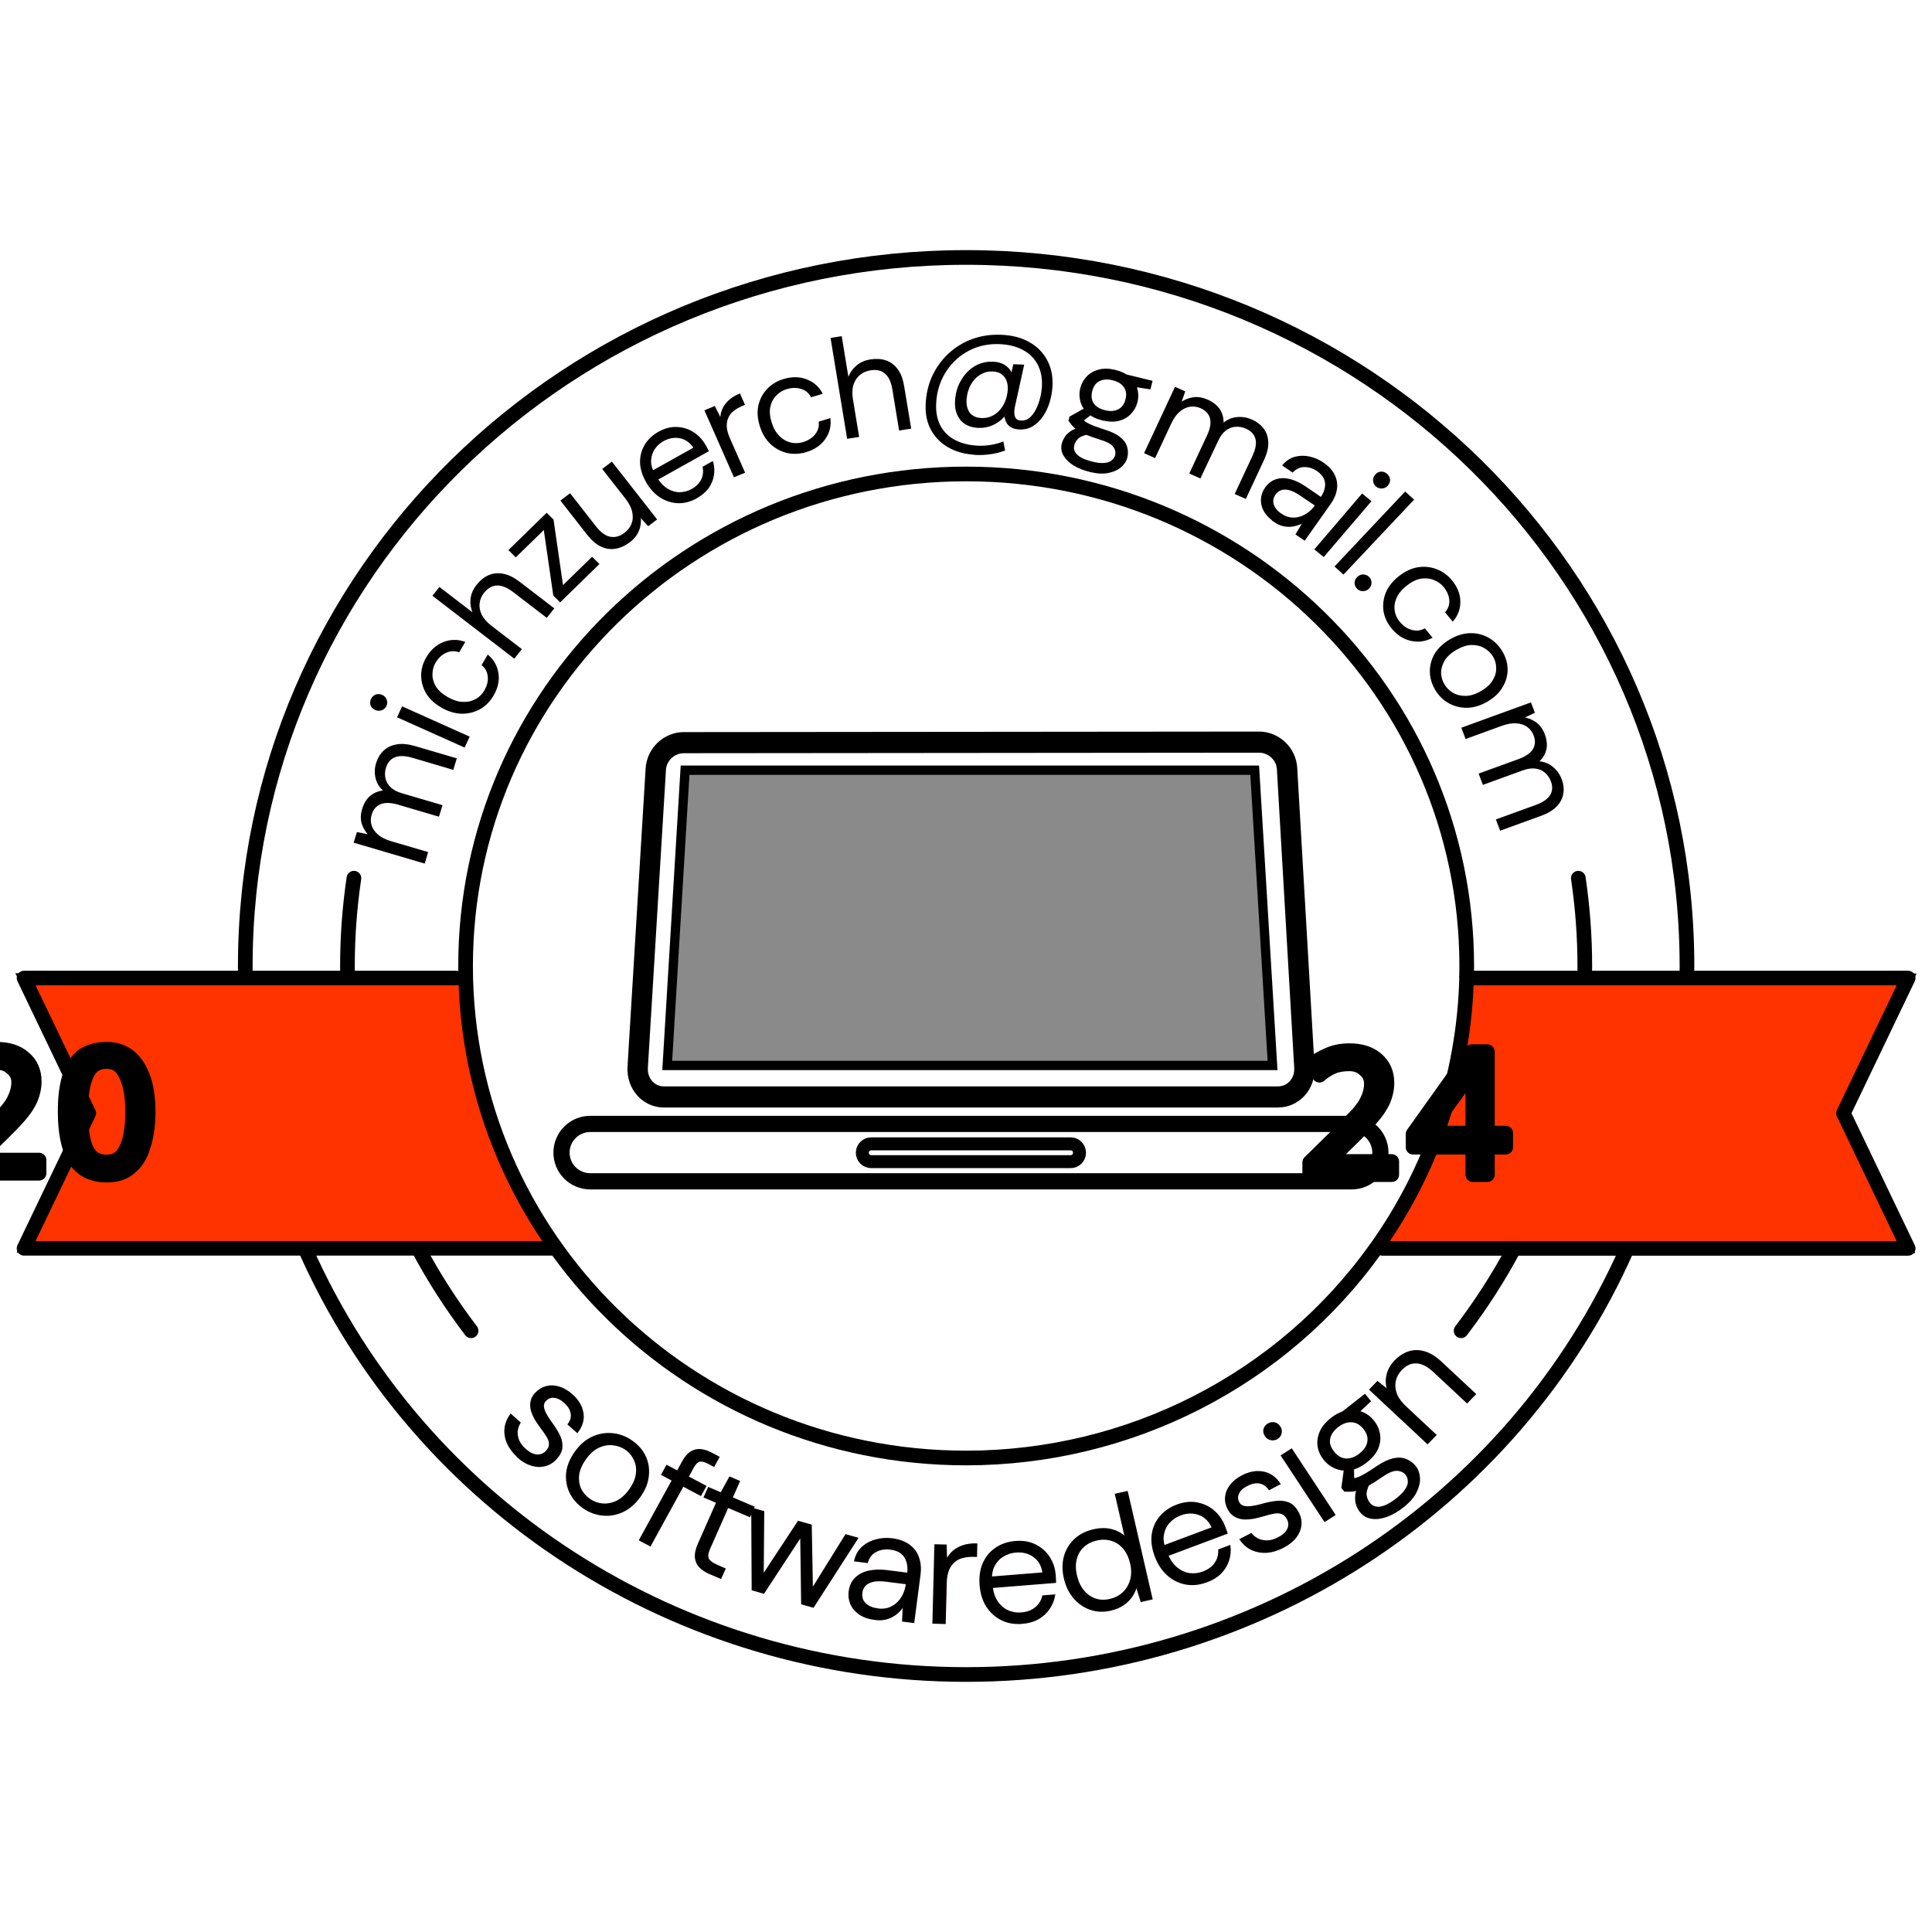
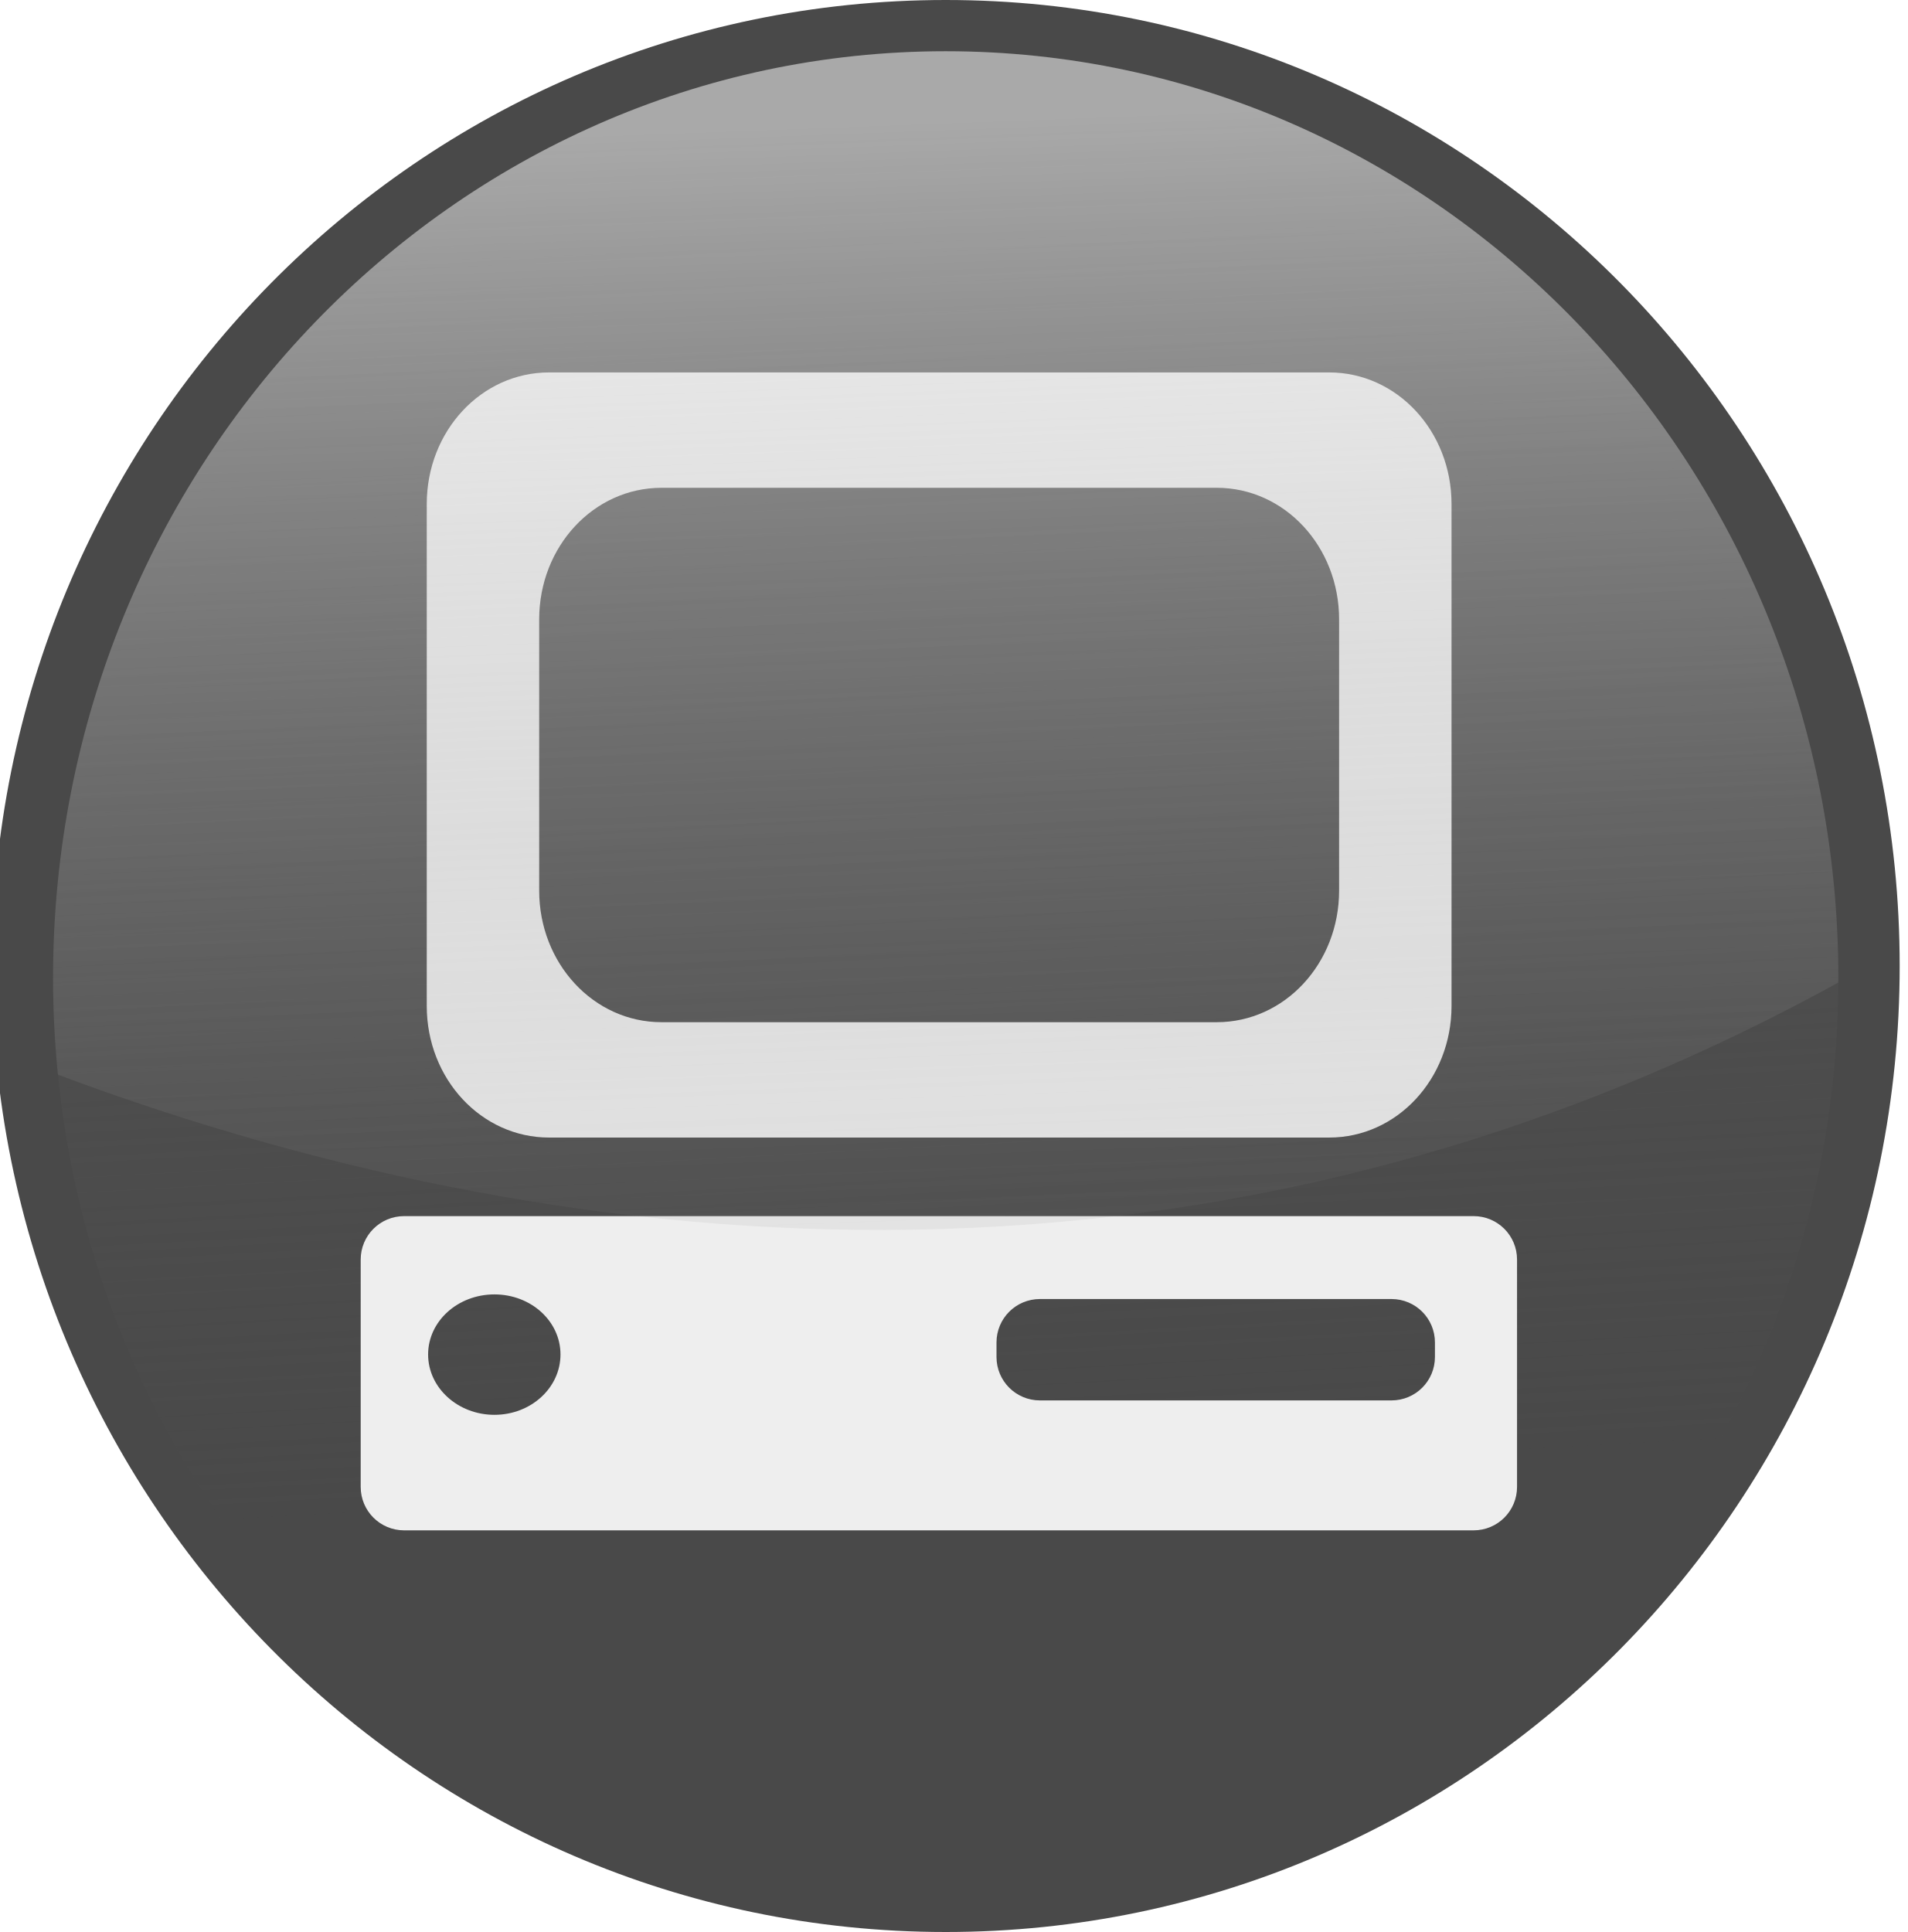
- <svg xmlns="http://www.w3.org/2000/svg" width="128" height="128" viewBox="0 0 33.867 33.867" version="1.1" id="svg1">
-   <defs id="defs1">
-     </defs>
-   <g id="layer1">
-     <g id="g15" transform="matrix(1.071803,0,0,1.071803,-1.018641,1.805767)">
-       <path style="font-variation-settings:'opsz' 25, 'wght' 300;fill:#ff3300;stroke:#000000;stroke-width:0.152;stroke-linecap:round;stroke-linejoin:miter;stroke-dasharray:none;stroke-opacity:1" d="M 8.534,14.308 H 1.323 L 2.415,16.525 1.344,18.727 H 10.069 L 9.448,17.81 8.904,16.541 8.66,15.502 Z" id="path13" />
-       <path id="rect28" style="font-variation-settings:'opsz' 25, 'wght' 300;fill:none;stroke:#000000;stroke-width:0.238;stroke-linecap:round;stroke-linejoin:round" d="M 9.96,18.732 H 1.343 L 2.403,16.522 1.343,14.311 v 0 h 7.073" />
-       <g id="g14">
-         <path style="font-variation-settings:'opsz' 25, 'wght' 300;fill:#ff3300;stroke:#000000;stroke-width:0.152;stroke-linecap:round;stroke-linejoin:miter;stroke-dasharray:none;stroke-opacity:1" d="m 24.965,14.313 h 7.21 l -1.091,2.218 1.07,2.202 h -8.725 l 0.621,-0.917 0.544,-1.27 0.243,-1.039 z" id="path14" />
-         <path id="path2" style="font-variation-settings:'opsz' 25, 'wght' 300;fill:none;stroke:none;stroke-width:0.275" d="m 9.018,21.715 a 10.936,10.749 0 0 0 15.466,0 10.936,10.749 0 0 0 0,-15.201 10.936,10.749 0 0 0 -15.466,0 10.936,10.749 0 0 0 0,15.201 z" />
-         <ellipse style="fill:none;stroke:none;stroke-width:0.298;stroke-dasharray:none;stroke-opacity:1" id="path1" cx="-19.052" cy="-10.926" transform="matrix(-0.9842106,-0.1770012,0.1830169,-0.9831098,0,0)" rx="8.982" ry="8.838" />
-         <path style="font-size:0.788px;line-height:0.191em;font-family:'DM Sans';-inkscape-font-specification:'DM Sans, @opsz=40.0,wght=300';font-variation-settings:'opsz' 40, 'wght' 300;letter-spacing:0.009px;stroke:#070001;stroke-width:0.033" d="m 7.886,12.419 -1.131,-0.333 0.044,-0.143 0.197,0.038 0.003,-0.009 q -0.08,-0.08 -0.115,-0.185 -0.035,-0.106 0.006,-0.24 0.022,-0.072 0.063,-0.133 0.042,-0.063 0.111,-0.104 0.07,-0.043 0.178,-0.053 l 0.003,-0.009 Q 7.143,11.169 7.111,11.048 q -0.032,-0.124 0.006,-0.247 0.036,-0.119 0.117,-0.195 0.081,-0.079 0.207,-0.1 0.124,-0.022 0.292,0.027 L 8.401,10.729 8.353,10.886 7.703,10.694 q -0.187,-0.055 -0.301,-0.008 -0.114,0.047 -0.155,0.182 -0.028,0.092 -0.008,0.181 0.019,0.086 0.088,0.153 0.069,0.067 0.19,0.102 l 0.65,0.191 -0.048,0.157 -0.65,-0.191 q -0.187,-0.055 -0.301,-0.008 -0.114,0.047 -0.155,0.182 -0.028,0.092 -0.001,0.183 0.028,0.089 0.11,0.16 0.083,0.071 0.224,0.112 l 0.586,0.172 z M 8.541,10.52 7.466,10.038 7.535,9.889 8.61,10.371 Z M 7.256,9.854 q -0.021,0.045 -0.068,0.062 -0.047,0.017 -0.095,-0.004 -0.05,-0.022 -0.066,-0.066 -0.015,-0.046 0.006,-0.092 0.021,-0.045 0.066,-0.063 0.045,-0.018 0.097,0.005 0.045,0.02 0.063,0.067 0.018,0.047 -0.003,0.091 z M 9.008,9.684 Q 8.926,9.824 8.794,9.9 8.66,9.973 8.501,9.972 8.341,9.967 8.181,9.876 8.018,9.784 7.936,9.651 7.856,9.516 7.855,9.367 7.854,9.215 7.936,9.075 8.04,8.899 8.202,8.834 8.365,8.767 8.536,8.822 l -0.083,0.142 q -0.116,-0.036 -0.222,0.017 -0.104,0.051 -0.171,0.165 -0.052,0.089 -0.053,0.197 -0.002,0.107 0.059,0.209 0.062,0.1 0.2,0.179 0.103,0.059 0.198,0.075 0.094,0.013 0.176,-0.005 0.081,-0.021 0.145,-0.069 0.062,-0.049 0.101,-0.116 0.044,-0.075 0.056,-0.152 0.011,-0.08 -0.011,-0.15 -0.021,-0.071 -0.083,-0.125 L 8.932,9.046 Q 9.063,9.161 9.087,9.334 9.112,9.508 9.008,9.684 Z M 9.359,9.065 8.046,8.056 l 0.094,-0.118 0.563,0.432 0.006,-0.007 Q 8.65,8.235 8.662,8.117 8.673,7.997 8.758,7.89 8.843,7.783 8.949,7.737 9.055,7.691 9.181,7.716 9.304,7.739 9.443,7.846 L 9.993,8.268 9.89,8.397 9.355,7.987 Q 9.201,7.869 9.075,7.875 8.95,7.881 8.855,8 q -0.066,0.083 -0.077,0.181 -0.011,0.098 0.037,0.197 0.049,0.097 0.166,0.187 l 0.482,0.37 z m 0.753,-0.921 -0.097,-0.096 -0.159,-1.098 -0.47,0.458 -0.097,-0.096 0.602,-0.587 0.097,0.096 0.159,1.098 0.487,-0.475 0.097,0.096 z m 1.126,-0.971 q -0.108,0.081 -0.224,0.101 -0.115,0.019 -0.228,-0.034 -0.115,-0.055 -0.222,-0.192 l -0.425,-0.543 0.132,-0.1 0.414,0.529 q 0.119,0.152 0.243,0.176 0.124,0.024 0.245,-0.067 0.087,-0.066 0.121,-0.156 0.036,-0.092 0.013,-0.199 -0.023,-0.11 -0.111,-0.223 l -0.373,-0.477 0.132,-0.1 0.72,0.92 -0.121,0.091 -0.135,-0.146 -0.008,0.006 q 0.018,0.122 -0.025,0.229 -0.043,0.106 -0.147,0.185 z m 1.1,-0.722 q -0.145,0.081 -0.294,0.078 -0.151,-0.005 -0.283,-0.087 -0.134,-0.084 -0.227,-0.245 -0.093,-0.161 -0.099,-0.313 -0.004,-0.154 0.072,-0.283 0.076,-0.129 0.223,-0.211 0.149,-0.083 0.293,-0.075 0.143,0.006 0.26,0.081 0.117,0.075 0.188,0.197 0.012,0.02 0.025,0.043 0.013,0.022 0.027,0.052 L 11.664,6.168 11.594,6.046 12.314,5.643 q -0.092,-0.145 -0.236,-0.175 -0.143,-0.03 -0.284,0.048 -0.093,0.052 -0.15,0.138 -0.057,0.086 -0.061,0.193 -0.005,0.105 0.062,0.221 l 0.032,0.055 q 0.079,0.136 0.184,0.199 0.104,0.061 0.21,0.06 0.108,-0.004 0.197,-0.053 0.116,-0.065 0.164,-0.162 0.048,-0.097 0.027,-0.209 l 0.141,-0.079 q 0.028,0.105 0.01,0.212 -0.018,0.107 -0.084,0.2 -0.068,0.092 -0.188,0.159 z M 12.963,6.1 12.493,5.035 l 0.14,-0.059 0.103,0.204 0.009,-0.004 q 0.002,-0.09 0.034,-0.165 0.034,-0.076 0.1,-0.137 0.066,-0.061 0.165,-0.103 l 0.069,0.157 -0.042,0.018 q -0.074,0.032 -0.134,0.08 -0.058,0.045 -0.088,0.112 -0.031,0.064 -0.029,0.153 0.004,0.085 0.052,0.195 l 0.243,0.552 z m 1.17,-0.407 q -0.157,0.048 -0.307,0.015 -0.148,-0.036 -0.264,-0.143 -0.114,-0.11 -0.169,-0.284 -0.056,-0.177 -0.024,-0.328 0.034,-0.152 0.137,-0.262 0.104,-0.112 0.261,-0.16 0.198,-0.06 0.362,3.582e-4 0.166,0.06 0.254,0.214 l -0.159,0.048 Q 14.164,4.689 14.049,4.658 13.937,4.626 13.809,4.665 13.709,4.695 13.634,4.774 q -0.076,0.077 -0.101,0.192 -0.024,0.115 0.023,0.265 0.035,0.112 0.094,0.187 0.06,0.072 0.133,0.114 0.074,0.039 0.154,0.046 0.079,0.005 0.154,-0.017 0.084,-0.026 0.146,-0.074 0.064,-0.051 0.095,-0.117 0.034,-0.067 0.026,-0.147 l 0.159,-0.048 q 0.017,0.171 -0.085,0.315 -0.102,0.144 -0.3,0.204 z m 0.686,-0.22 -0.266,-1.617 0.15,-0.024 0.114,0.693 0.009,-0.002 q 0.046,-0.133 0.136,-0.211 0.09,-0.081 0.227,-0.102 0.136,-0.022 0.246,0.015 0.11,0.037 0.185,0.139 0.074,0.1 0.102,0.271 l 0.112,0.677 -0.165,0.026 -0.108,-0.658 q -0.031,-0.189 -0.129,-0.269 -0.095,-0.08 -0.248,-0.055 -0.106,0.017 -0.182,0.081 -0.076,0.064 -0.11,0.169 -0.031,0.104 -0.007,0.248 l 0.098,0.594 z m 2.095,0.264 q -0.25,-0.01 -0.436,-0.113 -0.184,-0.101 -0.284,-0.28 -0.098,-0.177 -0.088,-0.413 0.01,-0.246 0.104,-0.455 0.097,-0.209 0.26,-0.362 0.164,-0.155 0.381,-0.236 0.218,-0.081 0.472,-0.071 0.262,0.01 0.451,0.116 0.189,0.106 0.286,0.285 0.098,0.179 0.088,0.411 -0.005,0.133 -0.044,0.261 -0.036,0.127 -0.105,0.23 -0.068,0.1 -0.161,0.16 -0.093,0.057 -0.212,0.053 -0.138,-0.005 -0.194,-0.092 -0.054,-0.086 -0.034,-0.217 l 0.013,-0.081 0.036,0.058 q -0.068,0.147 -0.205,0.231 -0.134,0.081 -0.289,0.075 -0.181,-0.007 -0.279,-0.119 -0.096,-0.114 -0.088,-0.296 0.005,-0.129 0.05,-0.244 0.048,-0.118 0.127,-0.206 0.08,-0.091 0.187,-0.14 0.109,-0.05 0.238,-0.045 0.15,0.006 0.235,0.089 0.087,0.083 0.095,0.236 l -0.049,0.026 0.067,-0.309 0.145,0.006 -0.149,0.676 q -0.021,0.102 0.005,0.169 0.026,0.067 0.116,0.07 0.081,0.003 0.145,-0.048 0.064,-0.054 0.108,-0.141 0.046,-0.09 0.072,-0.194 0.026,-0.104 0.03,-0.203 0.008,-0.208 -0.076,-0.361 -0.082,-0.153 -0.245,-0.239 -0.161,-0.088 -0.392,-0.097 -0.217,-0.008 -0.405,0.064 -0.186,0.072 -0.33,0.21 -0.141,0.135 -0.225,0.321 -0.081,0.184 -0.09,0.399 -0.009,0.213 0.073,0.366 0.084,0.155 0.245,0.239 0.163,0.086 0.389,0.095 0.1,0.004 0.203,-0.013 0.103,-0.015 0.193,-0.051 l 0.022,0.116 q -0.106,0.038 -0.224,0.055 -0.115,0.017 -0.234,0.012 z m 0.092,-0.568 q 0.107,0.004 0.2,-0.048 0.093,-0.053 0.154,-0.149 0.064,-0.098 0.083,-0.229 0.016,-0.098 -0.007,-0.181 -0.023,-0.083 -0.085,-0.132 -0.062,-0.052 -0.167,-0.056 -0.098,-0.004 -0.178,0.038 -0.08,0.039 -0.138,0.109 -0.058,0.068 -0.09,0.158 -0.032,0.088 -0.036,0.184 -0.005,0.133 0.06,0.218 0.068,0.082 0.204,0.088 z m 1.773,0.849 Q 18.626,5.981 18.516,5.913 18.408,5.845 18.357,5.756 q -0.049,-0.087 -0.024,-0.184 0.011,-0.043 0.041,-0.094 0.03,-0.051 0.093,-0.095 0.063,-0.045 0.167,-0.068 l 0.12,0.087 q -0.135,0.027 -0.184,0.078 -0.05,0.051 -0.066,0.116 -0.015,0.059 0.011,0.111 0.025,0.054 0.098,0.099 0.075,0.045 0.202,0.076 0.127,0.031 0.209,0.02 0.081,-0.009 0.123,-0.049 0.044,-0.038 0.057,-0.087 0.02,-0.077 -0.031,-0.15 -0.05,-0.073 -0.221,-0.124 -0.139,-0.044 -0.228,-0.08 -0.086,-0.038 -0.141,-0.073 -0.052,-0.037 -0.083,-0.071 -0.03,-0.036 -0.057,-0.074 l 0.014,-0.054 0.272,-0.153 0.089,0.075 -0.199,0.154 0.014,-0.057 q 0.02,0.027 0.039,0.048 0.02,0.019 0.056,0.04 0.037,0.019 0.106,0.048 0.072,0.027 0.194,0.067 0.152,0.049 0.233,0.115 0.084,0.066 0.107,0.149 0.026,0.081 0.003,0.174 -0.019,0.075 -0.092,0.141 -0.073,0.066 -0.2,0.093 -0.125,0.027 -0.298,-0.015 z m 0.208,-0.841 q -0.146,-0.036 -0.234,-0.113 -0.086,-0.079 -0.116,-0.183 -0.03,-0.104 -0.003,-0.213 0.028,-0.111 0.104,-0.187 0.076,-0.078 0.189,-0.106 0.115,-0.03 0.261,0.006 0.146,0.036 0.231,0.114 0.088,0.077 0.116,0.18 0.031,0.102 0.003,0.213 -0.028,0.109 -0.104,0.187 -0.074,0.078 -0.189,0.108 -0.113,0.028 -0.258,-0.008 z m 0.035,-0.136 q 0.132,0.032 0.225,-0.017 0.096,-0.049 0.127,-0.174 0.032,-0.127 -0.03,-0.212 -0.059,-0.087 -0.191,-0.119 -0.134,-0.033 -0.23,0.016 -0.093,0.047 -0.125,0.174 -0.032,0.125 0.027,0.212 0.061,0.087 0.195,0.12 z m 0.308,-0.441 -0.023,-0.16 0.474,0.116 -0.028,0.109 z m 0.354,1.118 0.492,-1.055 0.139,0.062 -0.066,0.187 0.009,0.004 q 0.091,-0.067 0.203,-0.086 0.111,-0.019 0.241,0.039 0.069,0.031 0.125,0.08 0.058,0.049 0.09,0.123 0.033,0.074 0.029,0.18 l 0.009,0.004 q 0.093,-0.087 0.22,-0.102 0.13,-0.014 0.249,0.04 0.115,0.052 0.181,0.141 0.068,0.09 0.072,0.215 0.005,0.123 -0.068,0.281 l -0.291,0.623 -0.152,-0.068 0.283,-0.606 q 0.081,-0.174 0.05,-0.292 -0.032,-0.117 -0.162,-0.176 -0.089,-0.04 -0.181,-0.033 -0.089,0.006 -0.166,0.064 -0.077,0.058 -0.129,0.171 L 20.575,6.119 20.423,6.051 20.706,5.445 q 0.081,-0.174 0.05,-0.292 -0.032,-0.117 -0.162,-0.176 -0.089,-0.04 -0.184,-0.026 -0.093,0.015 -0.176,0.085 -0.083,0.071 -0.144,0.203 L 19.834,5.786 Z m 2.121,1.124 q -0.121,-0.083 -0.173,-0.178 -0.05,-0.097 -0.042,-0.191 0.008,-0.094 0.064,-0.173 0.071,-0.1 0.171,-0.131 0.102,-0.033 0.222,-0.002 0.12,0.031 0.245,0.116 l 0.266,0.182 q 0.064,-0.09 0.077,-0.175 0.015,-0.083 -0.018,-0.155 -0.034,-0.071 -0.118,-0.129 -0.102,-0.069 -0.213,-0.068 -0.11,-7.504e-4 -0.197,0.085 l -0.145,-0.099 q 0.085,-0.096 0.195,-0.124 0.113,-0.028 0.227,-0.002 0.116,0.025 0.214,0.092 0.135,0.092 0.186,0.201 0.053,0.11 0.033,0.228 -0.018,0.116 -0.1,0.231 l -0.414,0.586 -0.125,-0.085 0.116,-0.197 -0.008,-0.005 q -0.048,0.027 -0.105,0.045 -0.057,0.018 -0.116,0.021 -0.058,0.003 -0.121,-0.014 -0.061,-0.016 -0.124,-0.059 z m 0.098,-0.11 q 0.068,0.047 0.143,0.06 0.078,0.013 0.153,-0.007 0.077,-0.019 0.148,-0.07 0.072,-0.053 0.131,-0.136 v 0 L 22.22,6.405 q -0.106,-0.072 -0.188,-0.091 -0.08,-0.018 -0.139,0.005 -0.056,0.022 -0.094,0.075 -0.038,0.054 -0.041,0.112 -0.001,0.059 0.033,0.117 0.037,0.059 0.111,0.11 z m 0.567,0.566 0.76,-0.889 0.128,0.105 -0.76,0.889 z m 0.997,-1.038 q -0.038,-0.032 -0.043,-0.081 -0.004,-0.049 0.029,-0.089 0.035,-0.041 0.082,-0.045 0.049,-0.003 0.089,0.031 0.038,0.032 0.044,0.079 0.006,0.048 -0.031,0.091 -0.032,0.038 -0.082,0.042 -0.05,0.004 -0.089,-0.027 z m -0.667,1.319 1.133,-1.202 0.122,0.111 -1.133,1.202 z m 0.357,0.354 q -0.037,-0.037 -0.036,-0.086 0.002,-0.048 0.039,-0.084 0.037,-0.036 0.085,-0.036 0.051,4.444e-4 0.087,0.037 0.035,0.035 0.033,0.083 0.001,0.048 -0.038,0.086 -0.036,0.034 -0.086,0.034 -0.049,0.001 -0.084,-0.034 z m 0.567,0.651 Q 23.619,8.458 23.594,8.309 23.573,8.16 23.63,8.015 23.691,7.87 23.835,7.755 23.981,7.638 24.136,7.61 q 0.157,-0.026 0.298,0.027 0.145,0.053 0.249,0.178 0.131,0.158 0.135,0.33 0.005,0.174 -0.107,0.312 L 24.606,8.33 q 0.076,-0.094 0.063,-0.21 -0.012,-0.114 -0.096,-0.216 -0.066,-0.08 -0.169,-0.119 -0.101,-0.04 -0.22,-0.021 -0.117,0.021 -0.241,0.12 -0.092,0.074 -0.142,0.155 -0.046,0.082 -0.058,0.164 -0.009,0.082 0.014,0.158 0.024,0.074 0.074,0.134 0.056,0.067 0.124,0.106 0.072,0.039 0.146,0.043 0.076,0.006 0.149,-0.031 l 0.105,0.127 q -0.156,0.079 -0.329,0.04 Q 23.853,8.741 23.723,8.583 Z m 0.715,1.007 q -0.084,-0.139 -0.087,-0.289 -0.002,-0.149 0.076,-0.285 0.081,-0.135 0.243,-0.23 0.163,-0.096 0.322,-0.1 0.159,-0.003 0.293,0.071 0.134,0.074 0.218,0.213 0.086,0.141 0.087,0.289 0.002,0.149 -0.078,0.283 -0.078,0.136 -0.242,0.232 -0.161,0.095 -0.322,0.1 -0.159,0.003 -0.293,-0.071 -0.133,-0.072 -0.218,-0.213 z m 0.123,-0.072 q 0.056,0.092 0.149,0.144 0.096,0.053 0.216,0.05 0.123,-0.004 0.257,-0.083 0.137,-0.08 0.196,-0.184 0.061,-0.101 0.057,-0.208 -6.8e-4,-0.106 -0.056,-0.196 -0.055,-0.09 -0.151,-0.143 -0.094,-0.054 -0.214,-0.051 -0.12,0.003 -0.257,0.083 -0.135,0.079 -0.197,0.182 -0.059,0.103 -0.059,0.209 0.004,0.107 0.059,0.197 z m 0.31,0.708 1.108,-0.403 0.053,0.14 -0.181,0.086 0.003,0.009 q 0.113,0.016 0.205,0.08 0.093,0.064 0.142,0.195 0.026,0.07 0.031,0.143 0.005,0.075 -0.025,0.149 -0.03,0.076 -0.11,0.147 l 0.003,0.009 q 0.128,0.003 0.229,0.082 0.101,0.08 0.147,0.201 0.044,0.116 0.026,0.225 -0.017,0.111 -0.104,0.202 -0.085,0.091 -0.25,0.151 l -0.654,0.238 -0.058,-0.154 0.636,-0.231 q 0.183,-0.067 0.245,-0.171 0.062,-0.105 0.013,-0.237 -0.034,-0.09 -0.104,-0.149 -0.067,-0.058 -0.164,-0.07 -0.096,-0.012 -0.214,0.031 l -0.636,0.231 -0.058,-0.154 0.636,-0.231 q 0.183,-0.067 0.245,-0.171 0.062,-0.105 0.013,-0.237 -0.034,-0.09 -0.111,-0.147 -0.076,-0.055 -0.186,-0.062 -0.109,-0.008 -0.248,0.043 l -0.574,0.209 z" id="text4" aria-label="michzuerch@gmail.com" />
-         <path d="M 9.427,22.137 Q 9.315,22.038 9.261,21.922 9.209,21.807 9.218,21.688 9.228,21.57 9.305,21.46 l 0.14,0.125 q -0.037,0.063 -0.046,0.138 -0.005,0.074 0.026,0.154 0.033,0.078 0.112,0.148 0.073,0.065 0.138,0.085 0.065,0.02 0.121,0.005 0.056,-0.015 0.096,-0.059 0.056,-0.061 0.054,-0.12 0.002,-0.06 -0.038,-0.126 -0.04,-0.067 -0.105,-0.152 -0.047,-0.063 -0.089,-0.131 -0.04,-0.07 -0.062,-0.141 -0.02,-0.073 -0.008,-0.144 0.013,-0.071 0.07,-0.133 0.075,-0.081 0.171,-0.106 0.098,-0.027 0.204,0.006 0.11,0.032 0.212,0.123 0.146,0.13 0.173,0.287 0.03,0.157 -0.083,0.311 l -0.137,-0.121 q 0.064,-0.084 0.047,-0.181 -0.016,-0.097 -0.112,-0.182 -0.092,-0.082 -0.179,-0.087 -0.085,-0.007 -0.146,0.06 -0.036,0.04 -0.036,0.092 0.003,0.054 0.036,0.121 0.035,0.069 0.092,0.147 0.071,0.094 0.122,0.19 0.055,0.096 0.054,0.196 0.003,0.099 -0.09,0.201 -0.074,0.085 -0.18,0.112 -0.101,0.027 -0.217,-0.007 -0.112,-0.034 -0.222,-0.131 z m 1.074,0.834 q -0.147,-0.1 -0.219,-0.248 -0.07,-0.147 -0.055,-0.316 0.019,-0.17 0.136,-0.335 0.118,-0.168 0.274,-0.241 0.156,-0.074 0.323,-0.059 0.167,0.014 0.314,0.114 0.149,0.102 0.219,0.248 0.07,0.147 0.052,0.315 -0.015,0.169 -0.134,0.337 -0.117,0.165 -0.274,0.241 -0.156,0.074 -0.323,0.059 -0.164,-0.013 -0.314,-0.114 z m 0.089,-0.126 q 0.098,0.067 0.214,0.077 0.119,0.01 0.237,-0.046 0.12,-0.058 0.217,-0.196 0.099,-0.14 0.111,-0.269 0.014,-0.127 -0.039,-0.231 -0.049,-0.105 -0.145,-0.17 -0.096,-0.065 -0.215,-0.075 -0.118,-0.012 -0.236,0.044 -0.118,0.056 -0.217,0.196 -0.097,0.138 -0.113,0.267 -0.012,0.128 0.037,0.233 0.053,0.104 0.149,0.169 z m 0.832,0.655 0.703,-1.28 q 0.054,-0.099 0.121,-0.145 0.07,-0.047 0.153,-0.043 0.086,0.005 0.186,0.058 l 0.112,0.059 -0.074,0.135 -0.087,-0.046 q -0.091,-0.048 -0.15,-0.033 -0.056,0.017 -0.105,0.106 l -0.699,1.274 z m 0.363,-1.07 0.074,-0.135 0.623,0.33 -0.074,0.135 z m 0.776,1.613 q -0.102,-0.044 -0.162,-0.106 -0.059,-0.064 -0.067,-0.156 -0.005,-0.091 0.051,-0.217 l 0.301,-0.68 -0.204,-0.087 0.062,-0.14 0.204,0.087 0.143,-0.259 0.143,0.061 -0.119,0.269 0.357,0.152 -0.062,0.14 -0.357,-0.152 -0.301,0.68 q -0.052,0.117 -0.023,0.179 0.032,0.061 0.154,0.113 l 0.116,0.05 -0.062,0.14 z m 0.701,0.268 -0.007,-1.317 0.177,0.05 -0.009,1.037 0.01,0.003 0.577,-0.876 0.199,0.056 0.019,1.044 0.01,0.003 0.549,-0.884 0.177,0.05 -0.716,1.113 -0.177,-0.05 -0.015,-1.104 -0.01,-0.003 -0.608,0.928 z m 2.008,0.483 q -0.159,-0.02 -0.258,-0.087 -0.098,-0.069 -0.138,-0.164 -0.04,-0.095 -0.026,-0.199 0.017,-0.131 0.098,-0.211 0.081,-0.082 0.213,-0.112 0.132,-0.029 0.296,-0.009 l 0.35,0.044 q 0.016,-0.119 -0.015,-0.207 -0.028,-0.088 -0.096,-0.141 -0.069,-0.052 -0.179,-0.066 -0.134,-0.017 -0.24,0.039 -0.106,0.053 -0.146,0.179 l -0.19,-0.024 q 0.033,-0.134 0.125,-0.215 0.095,-0.083 0.219,-0.113 0.125,-0.033 0.253,-0.017 0.177,0.023 0.282,0.103 0.107,0.08 0.148,0.204 0.042,0.121 0.022,0.272 l -0.101,0.771 -0.165,-0.021 0.012,-0.248 -0.01,-0.001 q -0.033,0.05 -0.078,0.095 -0.045,0.046 -0.102,0.077 -0.054,0.032 -0.124,0.046 -0.067,0.015 -0.15,0.004 z m 0.039,-0.154 q 0.09,0.011 0.169,-0.012 0.082,-0.026 0.144,-0.082 0.065,-0.056 0.107,-0.14 0.043,-0.087 0.057,-0.196 v 0 l -0.337,-0.043 q -0.139,-0.018 -0.228,0.004 -0.087,0.022 -0.132,0.073 -0.043,0.048 -0.052,0.119 -0.009,0.071 0.017,0.128 0.029,0.058 0.092,0.096 0.065,0.039 0.163,0.052 z m 0.909,0.213 0.032,-1.263 0.166,0.004 0.007,0.247 0.01,2.57e-4 q 0.044,-0.088 0.11,-0.148 0.069,-0.059 0.163,-0.09 0.094,-0.031 0.211,-0.028 l -0.005,0.186 -0.049,-0.001 q -0.088,-0.002 -0.169,0.019 -0.078,0.018 -0.139,0.07 -0.061,0.049 -0.099,0.138 -0.036,0.086 -0.039,0.216 l -0.017,0.655 z m 1.447,0.003 q -0.181,0.015 -0.327,-0.056 -0.146,-0.073 -0.239,-0.213 -0.093,-0.143 -0.109,-0.344 -0.017,-0.201 0.049,-0.354 0.068,-0.154 0.203,-0.246 0.135,-0.093 0.319,-0.107 0.186,-0.015 0.325,0.058 0.139,0.071 0.219,0.197 0.081,0.126 0.093,0.279 0.002,0.025 0.004,0.053 0.002,0.028 0.003,0.064 l -1.072,0.086 -0.013,-0.152 0.899,-0.072 q -0.023,-0.185 -0.151,-0.279 -0.127,-0.095 -0.303,-0.08 -0.116,0.009 -0.213,0.068 -0.097,0.059 -0.15,0.163 -0.054,0.101 -0.042,0.246 l 0.006,0.069 q 0.014,0.17 0.088,0.279 0.074,0.107 0.179,0.154 0.108,0.045 0.219,0.036 0.145,-0.012 0.237,-0.086 0.093,-0.074 0.124,-0.194 l 0.176,-0.014 q -0.021,0.117 -0.089,0.214 -0.067,0.097 -0.177,0.16 -0.109,0.06 -0.259,0.072 z m 1.446,-0.215 q -0.179,0.04 -0.334,-0.017 -0.154,-0.057 -0.261,-0.187 -0.107,-0.13 -0.149,-0.312 -0.043,-0.186 -4.01e-4,-0.347 0.045,-0.164 0.165,-0.277 0.122,-0.116 0.312,-0.158 0.164,-0.037 0.301,0.003 0.136,0.038 0.226,0.14 l -0.167,-0.726 0.177,-0.039 0.401,1.739 -0.162,0.036 -0.079,-0.251 -0.01,0.002 q -0.018,0.085 -0.071,0.165 -0.051,0.079 -0.138,0.14 -0.087,0.061 -0.211,0.089 z m -0.007,-0.158 q 0.134,-0.03 0.223,-0.115 0.089,-0.085 0.124,-0.211 0.035,-0.125 4.82e-4,-0.274 -0.036,-0.154 -0.119,-0.25 -0.084,-0.099 -0.198,-0.133 -0.115,-0.037 -0.249,-0.007 -0.131,0.029 -0.221,0.112 -0.088,0.08 -0.12,0.204 -0.033,0.122 0.002,0.274 0.035,0.152 0.116,0.251 0.081,0.099 0.194,0.14 0.115,0.04 0.247,0.01 z m 1.576,-0.305 q -0.17,0.064 -0.33,0.036 -0.161,-0.029 -0.29,-0.139 -0.13,-0.112 -0.203,-0.3 -0.073,-0.188 -0.054,-0.353 0.021,-0.166 0.125,-0.292 0.104,-0.126 0.276,-0.191 0.174,-0.065 0.328,-0.033 0.153,0.03 0.267,0.129 0.113,0.099 0.169,0.242 0.009,0.024 0.019,0.05 0.01,0.026 0.021,0.06 l -1.005,0.377 -0.055,-0.143 0.843,-0.316 q -0.075,-0.171 -0.224,-0.227 -0.149,-0.056 -0.314,0.006 -0.109,0.041 -0.185,0.124 -0.076,0.083 -0.098,0.198 -0.023,0.112 0.03,0.248 l 0.025,0.064 q 0.062,0.159 0.164,0.244 0.101,0.082 0.216,0.099 0.116,0.014 0.22,-0.025 0.136,-0.051 0.204,-0.147 0.068,-0.096 0.064,-0.22 l 0.165,-0.062 q 0.013,0.118 -0.024,0.23 -0.037,0.112 -0.124,0.202 -0.088,0.088 -0.229,0.14 z m 1.254,-0.564 q -0.133,0.069 -0.262,0.08 -0.127,0.009 -0.239,-0.04 -0.109,-0.05 -0.188,-0.158 l 0.167,-0.087 q 0.048,0.056 0.116,0.089 0.069,0.03 0.156,0.028 0.086,-0.004 0.18,-0.054 0.087,-0.045 0.128,-0.099 0.042,-0.053 0.046,-0.111 0.004,-0.057 -0.024,-0.109 -0.039,-0.072 -0.096,-0.091 -0.056,-0.023 -0.134,-0.008 -0.077,0.014 -0.181,0.046 -0.076,0.022 -0.156,0.038 -0.081,0.013 -0.156,0.01 -0.077,-0.006 -0.14,-0.042 -0.064,-0.036 -0.104,-0.11 -0.052,-0.097 -0.043,-0.194 0.008,-0.099 0.075,-0.187 0.068,-0.091 0.19,-0.154 0.174,-0.091 0.334,-0.062 0.161,0.026 0.269,0.182 l -0.162,0.085 q -0.059,-0.087 -0.157,-0.105 -0.098,-0.018 -0.212,0.042 -0.11,0.057 -0.144,0.136 -0.035,0.076 0.007,0.155 0.026,0.047 0.076,0.064 0.053,0.016 0.128,0.008 0.077,-0.009 0.172,-0.035 0.114,-0.034 0.224,-0.048 0.111,-0.018 0.206,0.016 0.096,0.031 0.162,0.152 0.056,0.098 0.046,0.204 -0.009,0.103 -0.081,0.198 -0.071,0.092 -0.201,0.16 z m 0.685,-0.429 -0.699,-1.061 0.152,-0.097 0.699,1.061 z m -0.782,-1.351 q -0.046,0.029 -0.099,0.018 -0.054,-0.011 -0.085,-0.058 -0.032,-0.049 -0.022,-0.099 0.013,-0.051 0.061,-0.081 0.046,-0.029 0.098,-0.02 0.052,0.009 0.086,0.061 0.03,0.045 0.018,0.098 -0.011,0.053 -0.057,0.082 z m 2.059,1.119 q -0.134,0.105 -0.267,0.154 -0.131,0.047 -0.243,0.031 -0.109,-0.016 -0.178,-0.101 -0.031,-0.038 -0.055,-0.097 -0.025,-0.059 -0.022,-0.142 0.002,-0.083 0.051,-0.187 l 0.156,-0.044 q -0.065,0.132 -0.053,0.208 0.012,0.076 0.059,0.133 0.042,0.052 0.105,0.064 0.065,0.014 0.151,-0.018 0.089,-0.034 0.2,-0.121 0.111,-0.087 0.155,-0.164 0.045,-0.075 0.038,-0.137 -0.004,-0.062 -0.04,-0.106 -0.055,-0.068 -0.152,-0.073 -0.097,-0.005 -0.256,0.106 -0.13,0.089 -0.221,0.141 -0.09,0.048 -0.158,0.071 -0.067,0.02 -0.117,0.023 -0.052,0.002 -0.103,-5.35e-4 l -0.039,-0.048 0.045,-0.332 0.125,-0.026 0.004,0.271 -0.04,-0.05 q 0.037,4.47e-4 0.068,-0.002 0.03,-0.004 0.072,-0.021 0.041,-0.019 0.112,-0.058 0.071,-0.043 0.187,-0.121 0.144,-0.096 0.256,-0.122 0.114,-0.027 0.202,0.008 0.089,0.032 0.155,0.113 0.053,0.066 0.063,0.172 0.01,0.106 -0.051,0.232 -0.058,0.124 -0.21,0.243 z m -0.602,-0.734 q -0.128,0.1 -0.254,0.124 -0.126,0.021 -0.237,-0.023 -0.111,-0.043 -0.189,-0.139 -0.079,-0.098 -0.096,-0.212 -0.018,-0.116 0.032,-0.23 0.05,-0.118 0.178,-0.218 0.128,-0.1 0.254,-0.121 0.126,-0.024 0.236,0.021 0.11,0.041 0.189,0.139 0.078,0.096 0.096,0.212 0.02,0.115 -0.03,0.232 -0.05,0.114 -0.178,0.214 z m -0.097,-0.119 q 0.116,-0.091 0.134,-0.203 0.02,-0.114 -0.069,-0.223 -0.091,-0.112 -0.206,-0.115 -0.115,-0.007 -0.231,0.083 -0.118,0.092 -0.138,0.206 -0.02,0.11 0.071,0.222 0.089,0.11 0.204,0.117 0.117,0.006 0.235,-0.086 z m -0.184,-0.553 -0.156,-0.086 0.415,-0.326 0.078,0.096 z m 1.285,0.366 -0.932,-0.871 0.114,-0.118 0.17,0.135 0.007,-0.007 q -0.042,-0.131 -0.012,-0.25 0.028,-0.121 0.126,-0.223 0.104,-0.107 0.224,-0.146 0.12,-0.039 0.253,8.89e-4 0.131,0.038 0.27,0.168 l 0.551,0.514 -0.125,0.129 -0.535,-0.5 q -0.154,-0.144 -0.292,-0.149 -0.136,-0.007 -0.252,0.113 -0.08,0.083 -0.103,0.188 -0.023,0.105 0.018,0.218 0.043,0.111 0.16,0.219 l 0.483,0.451 z" id="text5" style="font-size:0.858px;line-height:1;font-family:'DM Sans';-inkscape-font-specification:'DM Sans, @opsz=40.0,wght=300';font-variation-settings:'opsz' 40, 'wght' 300;letter-spacing:0.045px;stroke:#070001;stroke-width:0.036" aria-label="softwaredesign" />
-         <path id="path25" style="font-variation-settings:'opsz' 25, 'wght' 300;fill:none;stroke:#000000;stroke-width:0.24;stroke-dasharray:none;stroke-opacity:1" d="M 27.564,18.733 A 11.789,11.588 0 0 1 16.751,25.702 11.789,11.588 0 0 1 5.94,18.736" />
-         <path id="path37" style="font-variation-settings:'opsz' 25, 'wght' 300;fill:none;stroke:#000000;stroke-width:0.24;stroke-dasharray:none;stroke-opacity:1" d="M 4.963,14.311 A 11.789,11.588 0 0 1 4.962,14.114 11.789,11.588 0 0 1 16.751,2.526 11.789,11.588 0 0 1 28.541,14.114 v 0 a 11.789,11.588 0 0 1 -0.002,0.196" />
-         <path id="circle25" style="font-variation-settings:'opsz' 25, 'wght' 300;display:inline;fill:none;stroke:#000000;stroke-width:0.24;stroke-dasharray:none;stroke-opacity:1" d="m 23.45,18.741 a 8.187,8.047 0 0 1 -6.698,3.42 8.187,8.047 0 0 1 -8.187,-8.047 8.187,8.047 0 0 1 8.187,-8.047 8.187,8.047 0 0 1 8.187,8.047 v 0 a 8.187,8.047 0 0 1 -0.003,0.197" />
-         <path id="circle26" style="font-variation-settings:'opsz' 25, 'wght' 300;display:inline;fill:none;stroke:#000000;stroke-width:0.24;stroke-linecap:round;stroke-dasharray:none;stroke-opacity:1" d="m 25.713,18.732 a 10.119,9.945 0 0 1 -0.866,1.348" />
-         <path id="path35" style="font-variation-settings:'opsz' 25, 'wght' 300;display:inline;fill:none;stroke:#000000;stroke-width:0.24;stroke-linecap:round;stroke-dasharray:none;stroke-opacity:1" d="m 26.764,12.678 a 10.119,9.945 0 0 1 0.106,1.436 v 0 a 10.119,9.945 0 0 1 -0.002,0.196" />
-         <path id="path27" style="font-variation-settings:'opsz' 25, 'wght' 300;display:inline;fill:none;stroke:#000000;stroke-width:0.24;stroke-linecap:round;stroke-dasharray:none;stroke-opacity:1" d="m 6.635,14.311 a 10.119,9.945 0 0 1 -0.002,-0.197 10.119,9.945 0 0 1 0.106,-1.436" />
-         <path id="path34" style="font-variation-settings:'opsz' 25, 'wght' 300;display:inline;fill:none;stroke:#000000;stroke-width:0.24;stroke-linecap:round;stroke-dasharray:none;stroke-opacity:1" d="M 8.655,20.08 A 10.119,9.945 0 0 1 7.791,18.734" />
-         <path id="path33" style="font-variation-settings:'opsz' 25, 'wght' 300;fill:none;stroke:#000000;stroke-width:0.238;stroke-linecap:round;stroke-linejoin:round" d="m 24.998,14.311 h 7.162 l -1.06,2.211 1.06,2.211 -8.598,1e-6 m 1.374,-4.421 a 8.187,8.047 0 0 1 -1.487,4.43" />
-         <text xml:space="preserve" style="font-style:normal;font-variant:normal;font-weight:normal;font-stretch:normal;font-size:2.832px;line-height:1em;font-family:'DM Sans';-inkscape-font-specification:'DM Sans, @opsz=25.2,wght=300';font-variant-ligatures:normal;font-variant-caps:normal;font-variant-numeric:normal;font-variant-east-asian:normal;font-variation-settings:'opsz' 25, 'wght' 300;text-align:center;letter-spacing:0.135px;text-anchor:middle;fill:#000000;fill-opacity:1;stroke:#000000;stroke-width:0.24;stroke-linecap:round;stroke-linejoin:round;stroke-dasharray:none;stroke-opacity:1" x="5.579" y="17.656" id="text9" transform="scale(1.008673,0.9914019)">
-           <tspan id="tspan9" style="fill:#000000;fill-opacity:1;stroke-width:0.24" x="5.646" y="17.656">20</tspan>
-         </text>
-         <text xml:space="preserve" style="font-style:normal;font-variant:normal;font-weight:normal;font-stretch:normal;font-size:2.832px;line-height:1em;font-family:'DM Sans';-inkscape-font-specification:'DM Sans, @opsz=25.2,wght=300';font-variant-ligatures:normal;font-variant-caps:normal;font-variant-numeric:normal;font-variant-east-asian:normal;font-variation-settings:'opsz' 25, 'wght' 300;text-align:center;letter-spacing:0.135px;text-anchor:middle;fill:#000000;fill-opacity:1;stroke:#000000;stroke-width:0.24;stroke-linecap:round;stroke-linejoin:round;stroke-dasharray:none;stroke-opacity:1" x="27.51" y="17.678" id="text10" transform="scale(1.008673,0.9914019)">
-           <tspan id="tspan10" style="fill:#000000;fill-opacity:1;stroke-width:0.24" x="27.578" y="17.678">24</tspan>
-         </text>
-         <path style="font-variation-settings:'opsz' 25, 'wght' 300;fill:none;stroke:#000000;stroke-width:0.08;stroke-linecap:round;stroke-linejoin:round;stroke-dasharray:none;stroke-opacity:1" id="rect10" width="2.632" height="1.396" x="4.998" y="5.385" ry="0.111" rx="0" d="m 5.187,5.438 2.258,-0.002 c 0.058,-6.14e-5 0.107,0.045 0.11,0.1 l 0.068,1.131 c 0.004,0.063 -0.043,0.113 -0.104,0.113 H 5.109 c -0.061,0 -0.107,-0.051 -0.103,-0.113 L 5.077,5.539 C 5.08,5.483 5.129,5.438 5.187,5.438 Z" transform="matrix(4.166471,0,0,4.317967,-9.477312,-13.01971)" />
-         <path id="rect11" style="font-variation-settings:'opsz' 25, 'wght' 300;fill:#8a8a8a;fill-opacity:1;stroke:#000000;stroke-width:0.152;stroke-linecap:round;stroke-dasharray:none" d="m 12.155,10.912 h 9.316 l 0.292,4.829 h -9.9 z" />
-         <rect style="font-variation-settings:'opsz' 25, 'wght' 300;fill:none;stroke:#000000;stroke-width:0.265;stroke-linecap:round;stroke-linejoin:round;stroke-dasharray:none;stroke-opacity:1" id="rect12" width="13.393" height="0.939" x="10.134" y="16.697" ry="0.47" />
-         <rect style="font-variation-settings:'opsz' 25, 'wght' 300;fill:none;stroke:#000000;stroke-width:0.212;stroke-linecap:round;stroke-linejoin:round;stroke-dasharray:none;stroke-opacity:1" id="rect13" width="3.552" height="0.291" x="15.054" y="17.023" ry="0.145" />
+ <svg xmlns="http://www.w3.org/2000/svg" xmlns:xlink="http://www.w3.org/1999/xlink" version="1.1" id="svg2965" height="168.473" width="166.372" enable-background="new">
+   <defs id="defs2967">
+     <linearGradient y2="-147.972" x2="387.755" y1="-310.055" x1="381.895" gradientTransform="matrix(0.9357143,0,0,0.9714286,96.55326,671.0113)" gradientUnits="userSpaceOnUse" id="linearGradient5325" xlink:href="#linearGradient3917" />
+     <linearGradient id="linearGradient3917">
+       <stop id="stop3919" offset="0" style="stop-color:#edf4fd;stop-opacity:0.528;" />
+       <stop id="stop3921" offset="1" style="stop-color:#175bb3;stop-opacity:0;" />
+     </linearGradient>
+     <linearGradient y2="-147.972" x2="387.755" y1="-310.055" x1="381.895" gradientTransform="matrix(0.9357143,0,0,0.9714286,-395.5938,1094.279)" gradientUnits="userSpaceOnUse" id="linearGradient5374" xlink:href="#linearGradient3917-2" />
+     <linearGradient id="linearGradient3917-2">
+       <stop id="stop3919-2" offset="0" style="stop-color:#edf4fd;stop-opacity:0.528;" />
+       <stop id="stop3921-9" offset="1" style="stop-color:#175bb3;stop-opacity:0;" />
+     </linearGradient>
+     <linearGradient y2="-147.972" x2="387.755" y1="-310.055" x1="381.895" gradientTransform="matrix(0.9357143,0,0,0.9714286,387.1736,670.2279)" gradientUnits="userSpaceOnUse" id="linearGradient5377" xlink:href="#linearGradient3917-8" />
+     <linearGradient id="linearGradient3917-8">
+       <stop id="stop3919-1" offset="0" style="stop-color:#edf4fd;stop-opacity:0.528;" />
+       <stop id="stop3921-2" offset="1" style="stop-color:#175bb3;stop-opacity:0;" />
+     </linearGradient>
+     <linearGradient id="linearGradient3917-21">
+       <stop id="stop3919-7" offset="0" style="stop-color:#edf4fd;stop-opacity:0.528;" />
+       <stop id="stop3921-5" offset="1" style="stop-color:#175bb3;stop-opacity:0;" />
+     </linearGradient>
+     <linearGradient y2="-147.972" x2="387.755" y1="-310.055" x1="381.895" gradientTransform="matrix(0.9357143,0,0,0.9714286,689.9864,669.6722)" gradientUnits="userSpaceOnUse" id="linearGradient5482" xlink:href="#linearGradient3917-7" />
+     <linearGradient id="linearGradient3917-7">
+       <stop id="stop3919-6" offset="0" style="stop-color:#edf4fd;stop-opacity:0.528;" />
+       <stop id="stop3921-27" offset="1" style="stop-color:#175bb3;stop-opacity:0;" />
+     </linearGradient>
+     <linearGradient y2="-147.972" x2="387.755" y1="-310.055" x1="381.895" gradientTransform="matrix(0.9357143,0,0,0.9714286,91.85321,957.7149)" gradientUnits="userSpaceOnUse" id="linearGradient5337" xlink:href="#linearGradient3917-1" />
+     <linearGradient id="linearGradient3917-1">
+       <stop id="stop3919-3" offset="0" style="stop-color:#edf4fd;stop-opacity:0.528;" />
+       <stop id="stop3921-4" offset="1" style="stop-color:#175bb3;stop-opacity:0;" />
+     </linearGradient>
+     <linearGradient y2="-147.972" x2="387.755" y1="-310.055" x1="381.895" gradientTransform="matrix(0.9357143,0,0,0.9714286,381.8687,926.5919)" gradientUnits="userSpaceOnUse" id="linearGradient5404" xlink:href="#linearGradient3917-3" />
+     <linearGradient id="linearGradient3917-3">
+       <stop id="stop3919-9" offset="0" style="stop-color:#edf4fd;stop-opacity:0.528;" />
+       <stop id="stop3921-0" offset="1" style="stop-color:#175bb3;stop-opacity:0;" />
+     </linearGradient>
+     <linearGradient y2="-148.133" x2="387.755" y1="-298.535" x1="379.921" gradientUnits="userSpaceOnUse" id="linearGradient5425" xlink:href="#linearGradient3952-4" />
+     <linearGradient id="linearGradient3952-4">
+       <stop id="stop3954-1" offset="0" style="stop-color:#0146a8;stop-opacity:1;" />
+       <stop id="stop3956-0" offset="1" style="stop-color:#0146a8;stop-opacity:0;" />
+     </linearGradient>
+     <linearGradient y2="-147.972" x2="387.755" y1="-310.055" x1="381.895" gradientTransform="matrix(0.9357143,0,0,0.9714286,445.0141,1241.211)" gradientUnits="userSpaceOnUse" id="linearGradient5427" xlink:href="#linearGradient3917-0" />
+     <linearGradient id="linearGradient3917-0">
+       <stop id="stop3919-64" offset="0" style="stop-color:#edf4fd;stop-opacity:0.528;" />
+       <stop id="stop3921-43" offset="1" style="stop-color:#175bb3;stop-opacity:0;" />
+     </linearGradient>
+     <linearGradient xlink:href="#linearGradient3917-0" id="linearGradient3652" gradientUnits="userSpaceOnUse" gradientTransform="matrix(0.9357143,0,0,0.9714286,445.0141,1241.211)" x1="381.895" y1="-310.055" x2="387.755" y2="-147.972" />
+     <linearGradient y2="-148.133" x2="387.755" y1="-298.535" x1="379.921" gradientUnits="userSpaceOnUse" id="linearGradient5254" xlink:href="#linearGradient3952" />
+     <linearGradient id="linearGradient3952">
+       <stop id="stop3954" offset="0" style="stop-color:#0146a8;stop-opacity:1;" />
+       <stop id="stop3956" offset="1" style="stop-color:#0146a8;stop-opacity:0;" />
+     </linearGradient>
+     <linearGradient y2="-147.972" x2="387.755" y1="-310.055" x1="381.895" gradientTransform="matrix(0.9357143,0,0,0.9714286,-184.2245,1255.613)" gradientUnits="userSpaceOnUse" id="linearGradient5256" xlink:href="#linearGradient3917-07" />
+     <linearGradient id="linearGradient3917-07">
+       <stop id="stop3919-4" offset="0" style="stop-color:#edf4fd;stop-opacity:0.528;" />
+       <stop id="stop3921-3" offset="1" style="stop-color:#175bb3;stop-opacity:0;" />
+     </linearGradient>
+     <linearGradient xlink:href="#linearGradient3917-07" id="linearGradient3743" gradientUnits="userSpaceOnUse" gradientTransform="matrix(0.9357143,0,0,0.9714286,-184.2245,1255.613)" x1="381.895" y1="-310.055" x2="387.755" y2="-147.972" />
+     <linearGradient y2="-148.133" x2="387.755" y1="-298.535" x1="379.921" gradientUnits="userSpaceOnUse" id="linearGradient5254-616" xlink:href="#linearGradient3952-821" />
+     <linearGradient id="linearGradient3952-821">
+       <stop id="stop3948" offset="0" style="stop-color:#545454;stop-opacity:1;" />
+       <stop id="stop3950" offset="1" style="stop-color:#545454;stop-opacity:0;" />
+     </linearGradient>
+     <linearGradient xlink:href="#linearGradient3917-07-686" id="linearGradient3743-987" gradientUnits="userSpaceOnUse" gradientTransform="matrix(0.9357143,0,0,0.9714286,-184.2245,1255.613)" x1="381.895" y1="-310.055" x2="387.755" y2="-147.972" />
+     <linearGradient id="linearGradient3917-07-686">
+       <stop id="stop3955" offset="0" style="stop-color:#f5f5f5;stop-opacity:0.528;" />
+       <stop id="stop3957" offset="1" style="stop-color:#656565;stop-opacity:0;" />
+     </linearGradient>
+   </defs>
+   <g transform="translate(-326.8138,-470.2685)" id="layer1">
+     <g transform="matrix(0.7585269,0,0,0.7585269,273.8103,-243.2628)" id="g5228">
+       <path transform="matrix(1,0,0,1.012627,-209.1516,1262.816)" d="m 497.423,-208.451 c 0,60.568 -49.1,109.668 -109.668,109.668 -60.568,0 -109.668,-49.1 -109.668,-109.668 0,-60.568 49.1,-109.668 109.668,-109.668 60.568,0 109.668,49.1 109.668,109.668 z" id="path4227" style="fill:#494949;fill-opacity:1;stroke-width:1.9;stroke-miterlimit:4;stroke-dasharray:none" />
+       <path style="fill:url(#linearGradient5254-616);fill-opacity:1;stroke-width:1.9;stroke-miterlimit:4;stroke-dasharray:none" id="path4229" d="m 497.423,-208.451 c 0,60.568 -49.1,109.668 -109.668,109.668 -60.568,0 -109.668,-49.1 -109.668,-109.668 0,-60.568 49.1,-109.668 109.668,-109.668 60.568,0 109.668,49.1 109.668,109.668 z" transform="matrix(0.9357143,0,0,0.9714286,-184.2245,1255.613)" />
+       <g id="g5179">
+         <path id="rect5085" d="m 133.002,983.496 c -7.793,0 -14.064,6.748 -14.064,15.133 l 0,57.693 c 0,8.385 6.272,15.133 14.064,15.133 l 89.685,0 c 7.793,0 14.064,-6.748 14.064,-15.133 l 0,-57.693 c 0,-8.385 -6.272,-15.133 -14.064,-15.133 l -89.685,0 z m 12.925,13.262 63.835,0 c 7.793,0 14.064,6.748 14.064,15.133 l 0,31.169 c 0,8.385 -6.272,15.133 -14.064,15.133 l -63.835,0 c -7.793,0 -14.064,-6.748 -14.064,-15.133 l 0,-31.169 c 0,-8.385 6.272,-15.133 14.064,-15.133 z" style="fill:#eeeeee;fill-opacity:1;stroke-width:1.9;stroke-miterlimit:4;stroke-dasharray:none" />
+         <path id="rect5167" transform="translate(0,308.2677)" d="m 116.344,772.219 c -2.77,0 -5,2.23 -5,5 l 0,26.125 c 0,2.77 2.23,5 5,5 l 122.938,0 c 2.77,0 5,-2.23 5,-5 l 0,-26.125 c 0,-2.77 -2.23,-5 -5,-5 l -122.938,0 z m 10.375,9 c 4.207,0 7.594,3.082 7.594,6.906 0,3.824 -3.386,6.938 -7.594,6.938 -4.207,0 -7.625,-3.114 -7.625,-6.938 0,-3.824 3.418,-6.906 7.625,-6.906 z m 62.719,0.531 40.406,0 c 2.77,0 5,2.23 5,5 l 0,1.656 c 0,2.77 -2.23,5 -5,5 l -40.406,0 c -2.77,0 -5,-2.23 -5,-5 l 0,-1.656 c 0,-2.77 2.23,-5 5,-5 z" style="fill:#eeeeee;fill-opacity:1;stroke-width:1.9;stroke-miterlimit:4;stroke-dasharray:none" />
      </g>
+       <path id="path4231" d="m 178.598,946.569 c -56.674,0 -102.625,47.725 -102.625,106.562 0,3.752 0.198,7.441 0.562,11.094 50.067,18.726 126.582,32.369 204.688,-10.594 7.4e-4,-0.167 0,-0.333 0,-0.5 0,-58.837 -45.951,-106.562 -102.625,-106.562 z" style="fill:url(#linearGradient3743-987);fill-opacity:1;stroke-width:1.9;stroke-miterlimit:4;stroke-dasharray:none" />
    </g>
  </g>
</svg>
